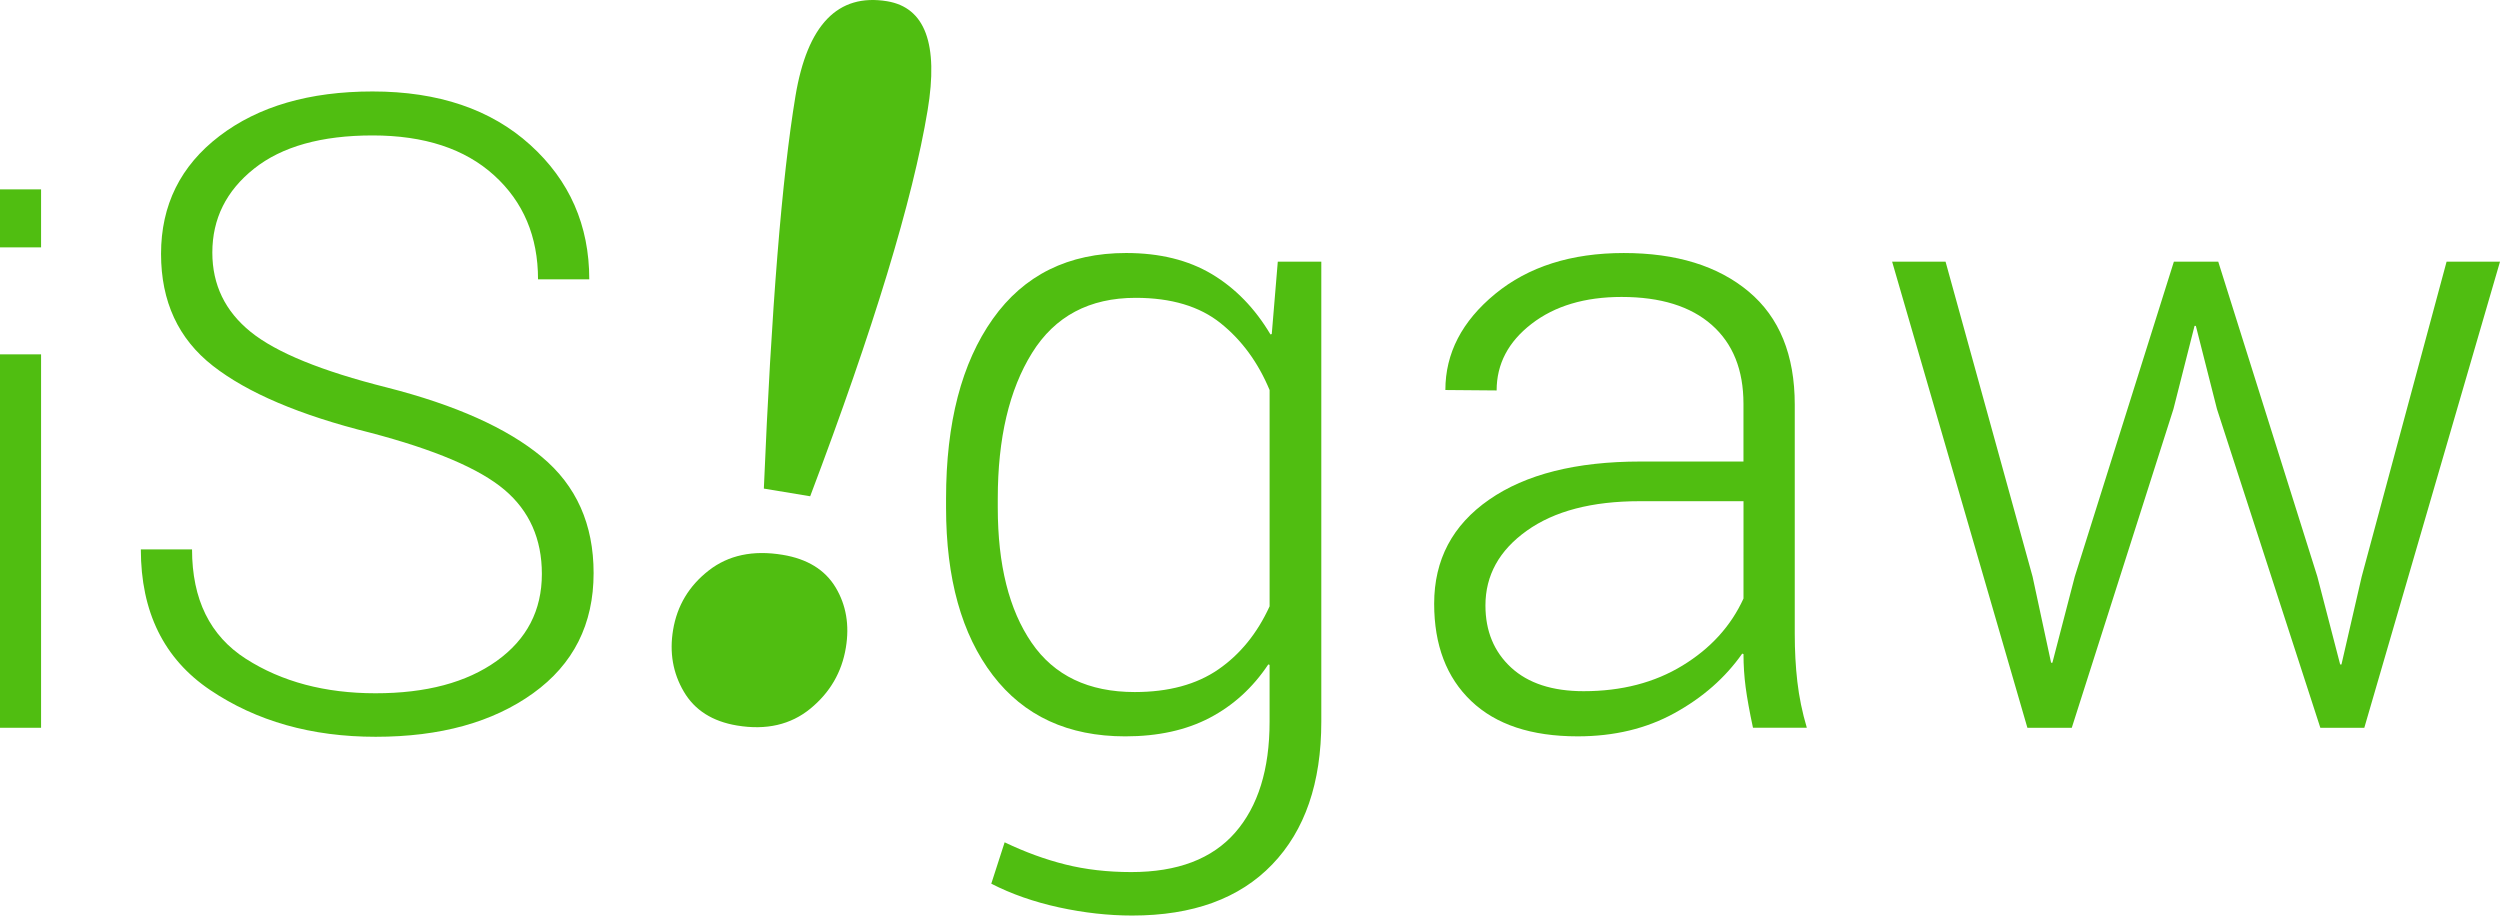
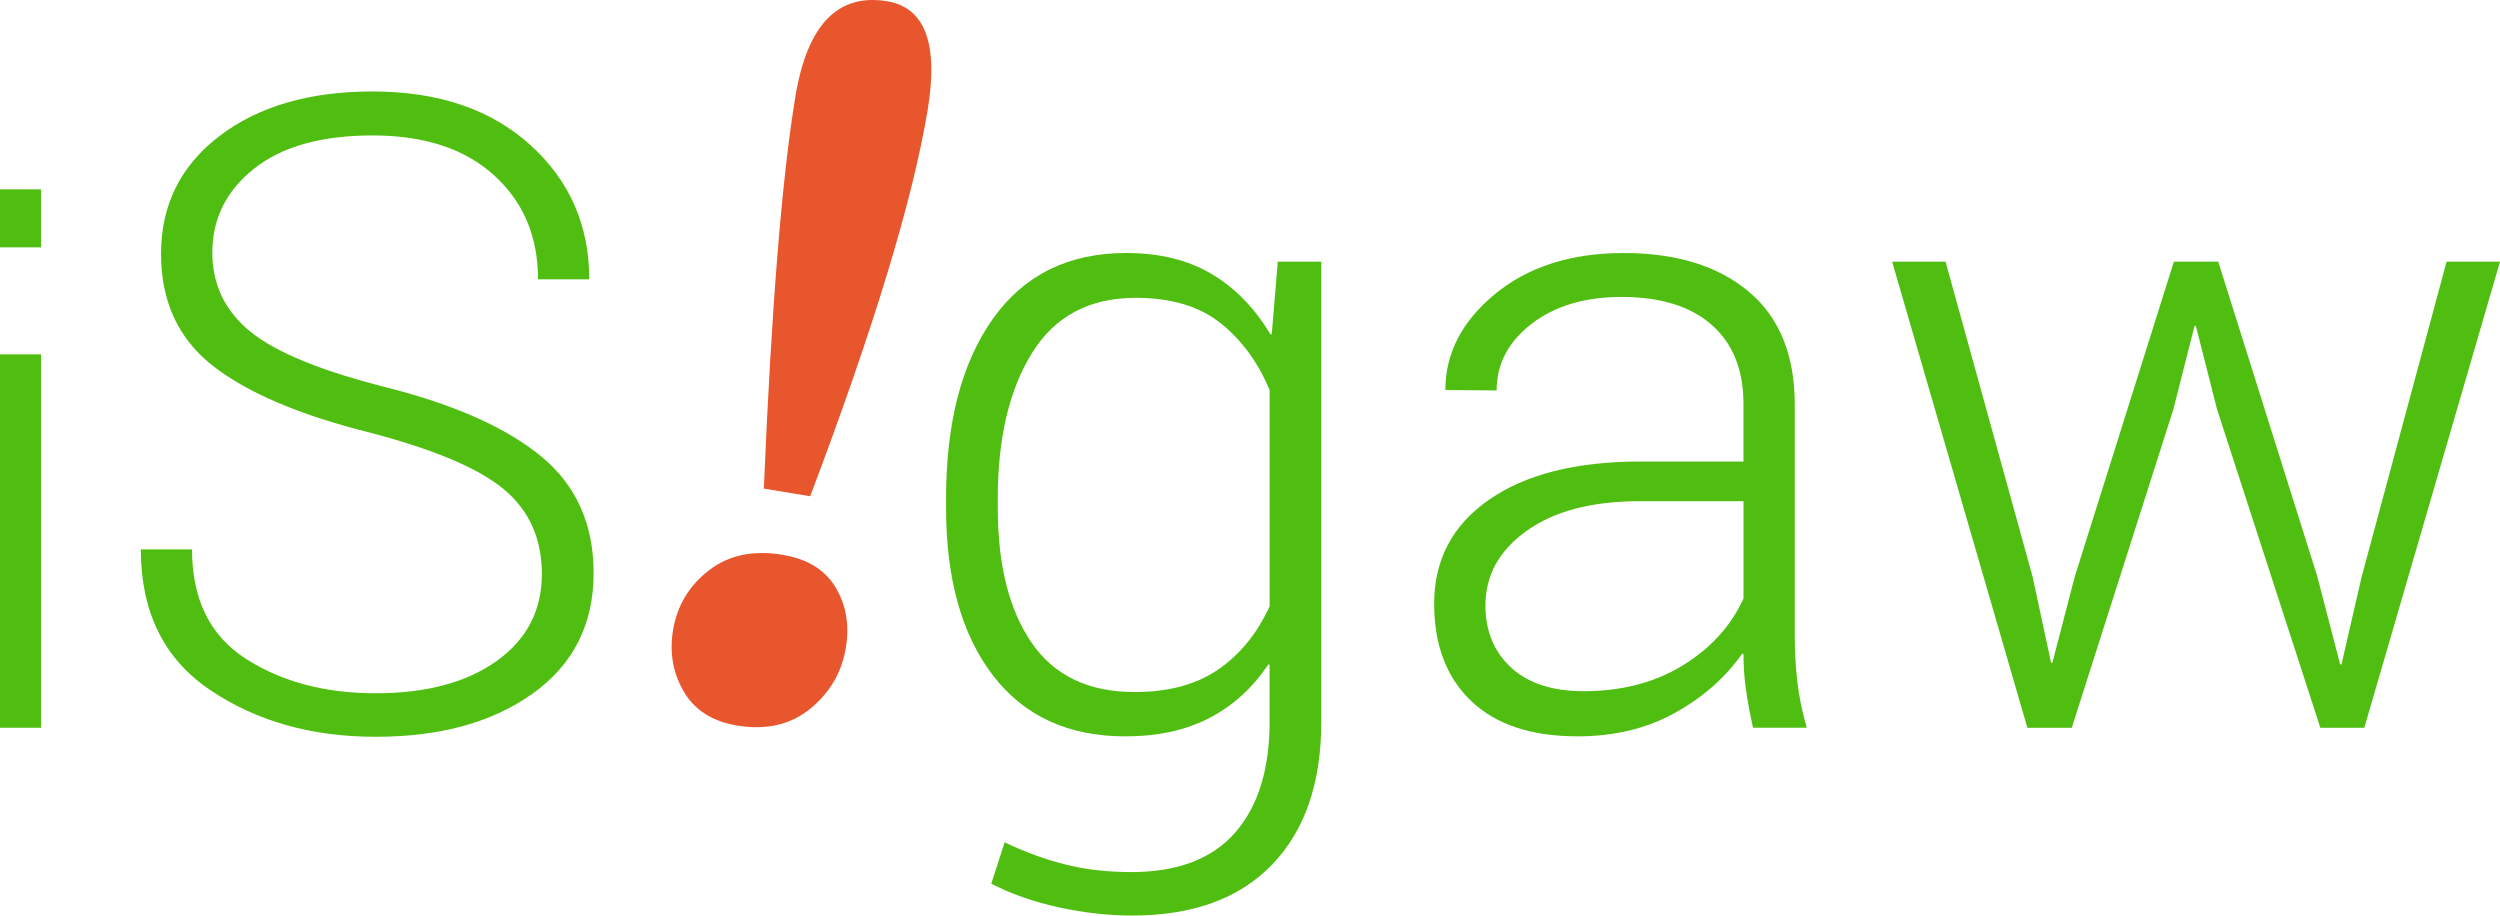
<svg xmlns="http://www.w3.org/2000/svg" version="1.1" id="Layer_1" x="0px" y="0px" width="169.768px" height="62.178px" viewBox="0 0 169.768 62.178" enable-background="new 0 0 169.768 62.178" xml:space="preserve">
  <text transform="matrix(1 0 0 1 9.0012 144.7908)" font-family="'Roboto-Light'" font-size="48">i</text>
  <text transform="matrix(1 0 0 1 19.8987 144.7908)" font-family="'Roboto-Light'" font-size="59.914">S</text>
  <text transform="matrix(1 0 0 1 55.9128 144.7908)" font-family="'Candara'" font-size="72">!</text>
  <text transform="matrix(1 0 0 1 74.053 144.7908)" font-family="'Roboto-Light'" font-size="59.914">gaw</text>
  <g>
    <rect x="0" y="24.063" fill="#50BE11" width="2.789" height="25.358" />
    <rect x="0" y="12.86" fill="#50BE11" width="2.789" height="3.938" />
    <path fill="#50BE11" d="M36.786,31.021c-2.351-1.949-5.856-3.521-10.518-4.709c-4.428-1.113-7.509-2.371-9.245-3.775   c-1.735-1.403-2.604-3.197-2.604-5.383c0-2.301,0.946-4.202,2.838-5.704c1.891-1.501,4.573-2.253,8.045-2.253   c3.511,0,6.261,0.902,8.25,2.707c1.989,1.804,2.984,4.158,2.984,7.063h3.48c0-3.665-1.336-6.709-4.008-9.127   s-6.242-3.629-10.708-3.629c-4.291,0-7.758,1.011-10.4,3.029c-2.643,2.018-3.964,4.687-3.964,8c0,3.238,1.175,5.773,3.525,7.607   c2.35,1.832,5.904,3.344,10.663,4.532c4.389,1.152,7.431,2.443,9.128,3.877c1.697,1.435,2.545,3.341,2.545,5.72   c0,2.479-1.024,4.446-3.072,5.91c-2.048,1.463-4.788,2.192-8.221,2.192s-6.368-0.779-8.806-2.34   c-2.438-1.561-3.657-4.037-3.657-7.43H9.564c0,4.252,1.57,7.436,4.71,9.551c3.141,2.117,6.886,3.174,11.234,3.174   c4.389,0,7.953-0.984,10.693-2.955c2.739-1.969,4.109-4.688,4.109-8.162C40.312,35.604,39.136,32.972,36.786,31.021z" />
-     <path fill="#50BE11" d="M53.151,37.677c-2.014-0.335-3.689,0.021-5.027,1.066c-1.339,1.046-2.145,2.392-2.417,4.035   c-0.254,1.531-0.013,2.926,0.727,4.185c0.737,1.26,1.943,2.027,3.617,2.305c1.984,0.329,3.643-0.053,4.975-1.143   s2.138-2.472,2.414-4.145c0.254-1.53,0.021-2.896-0.697-4.093C56.022,38.691,54.824,37.954,53.151,37.677z" />
-     <path fill="#50BE11" d="M60.244,0.085c-3.347-0.554-5.421,1.594-6.227,6.443c-0.921,5.557-1.637,14.441-2.146,26.651l3.146,0.521   c4.306-11.378,6.963-20.114,7.975-26.211C63.741,2.982,62.824,0.514,60.244,0.085z" />
+     <path fill="#E8562D" d="M53.151,37.677c-2.014-0.335-3.689,0.021-5.027,1.066c-1.339,1.046-2.145,2.392-2.417,4.035   c-0.254,1.531-0.013,2.926,0.727,4.185c0.737,1.26,1.943,2.027,3.617,2.305c1.984,0.329,3.643-0.053,4.975-1.143   s2.138-2.472,2.414-4.145c0.254-1.53,0.021-2.896-0.697-4.093C56.022,38.691,54.824,37.954,53.151,37.677z" />
+     <path fill="#E8562D" d="M60.244,0.085c-3.347-0.554-5.421,1.594-6.227,6.443c-0.921,5.557-1.637,14.441-2.146,26.651l3.146,0.521   c4.306-11.378,6.963-20.114,7.975-26.211C63.741,2.982,62.824,0.514,60.244,0.085z" />
    <path fill="#50BE11" d="M86.362,22.683l-0.088,0.028c-1.053-1.772-2.38-3.139-3.979-4.096c-1.601-0.955-3.54-1.434-5.822-1.434   c-3.92,0-6.938,1.491-9.055,4.477s-3.174,7.051-3.174,12.199v0.615c0,4.815,1.058,8.61,3.174,11.379   c2.116,2.77,5.115,4.153,8.996,4.153c2.223,0,4.134-0.42,5.733-1.258s2.927-2.047,3.979-3.627l0.088,0.029v3.861   c0,3.237-0.78,5.747-2.34,7.532c-1.562,1.785-3.911,2.679-7.05,2.679c-1.619,0-3.111-0.173-4.477-0.515   c-1.366-0.34-2.741-0.844-4.125-1.506l-0.907,2.81c1.365,0.7,2.896,1.237,4.594,1.608c1.696,0.369,3.354,0.555,4.974,0.555   c4.115,0,7.284-1.153,9.508-3.467c2.224-2.311,3.335-5.543,3.335-9.696V17.769h-2.955L86.362,22.683z M86.215,41.173   c-0.839,1.834-2,3.263-3.481,4.285c-1.481,1.023-3.374,1.537-5.675,1.537c-3.14,0-5.476-1.117-7.006-3.352   c-1.532-2.232-2.297-5.289-2.297-9.17v-0.615c0-4.096,0.775-7.392,2.326-9.889c1.551-2.496,3.896-3.744,7.036-3.744   c2.418,0,4.344,0.575,5.777,1.727c1.435,1.151,2.54,2.662,3.32,4.535L86.215,41.173L86.215,41.173z" />
    <path fill="#50BE11" d="M121.877,43.044V27.481c0-3.375-1.044-5.935-3.13-7.681c-2.087-1.745-4.915-2.618-8.484-2.618   s-6.479,0.928-8.733,2.778c-2.252,1.854-3.379,4.027-3.379,6.525l3.481,0.029c0-1.795,0.79-3.302,2.37-4.521   c1.58-1.219,3.618-1.828,6.114-1.828c2.651,0,4.694,0.635,6.129,1.902c1.434,1.267,2.149,3.053,2.149,5.354v3.92h-6.992   c-4.368,0-7.796,0.863-10.282,2.591c-2.486,1.725-3.73,4.08-3.73,7.063c0,2.81,0.838,5.012,2.517,6.611   c1.677,1.6,4.085,2.397,7.226,2.397c2.477,0,4.67-0.524,6.582-1.58c1.912-1.053,3.442-2.397,4.593-4.036l0.088,0.028   c0,0.763,0.048,1.513,0.146,2.254c0.098,0.74,0.264,1.658,0.498,2.75h3.656c-0.312-1.053-0.525-2.098-0.644-3.131   S121.877,44.177,121.877,43.044z M118.396,40.646c-0.857,1.873-2.237,3.389-4.14,4.549c-1.902,1.162-4.14,1.742-6.714,1.742   c-2.126,0-3.77-0.537-4.93-1.609s-1.74-2.477-1.74-4.213c0-2.049,0.936-3.74,2.809-5.076c1.872-1.336,4.427-2.004,7.665-2.004   h7.051L118.396,40.646L118.396,40.646z" />
    <polygon fill="#50BE11" points="166.141,17.769 160.377,39.153 159.002,45.122 158.914,45.122 157.364,39.153 150.635,17.769    147.622,17.769 140.893,39.153 139.372,45.005 139.284,45.005 138.026,39.153 132.117,17.769 128.489,17.769 137.675,49.423    140.688,49.423 147.593,27.774 149.026,22.128 149.114,22.128 150.547,27.774 157.568,49.423 160.553,49.423 169.768,17.769  " />
  </g>
</svg>
